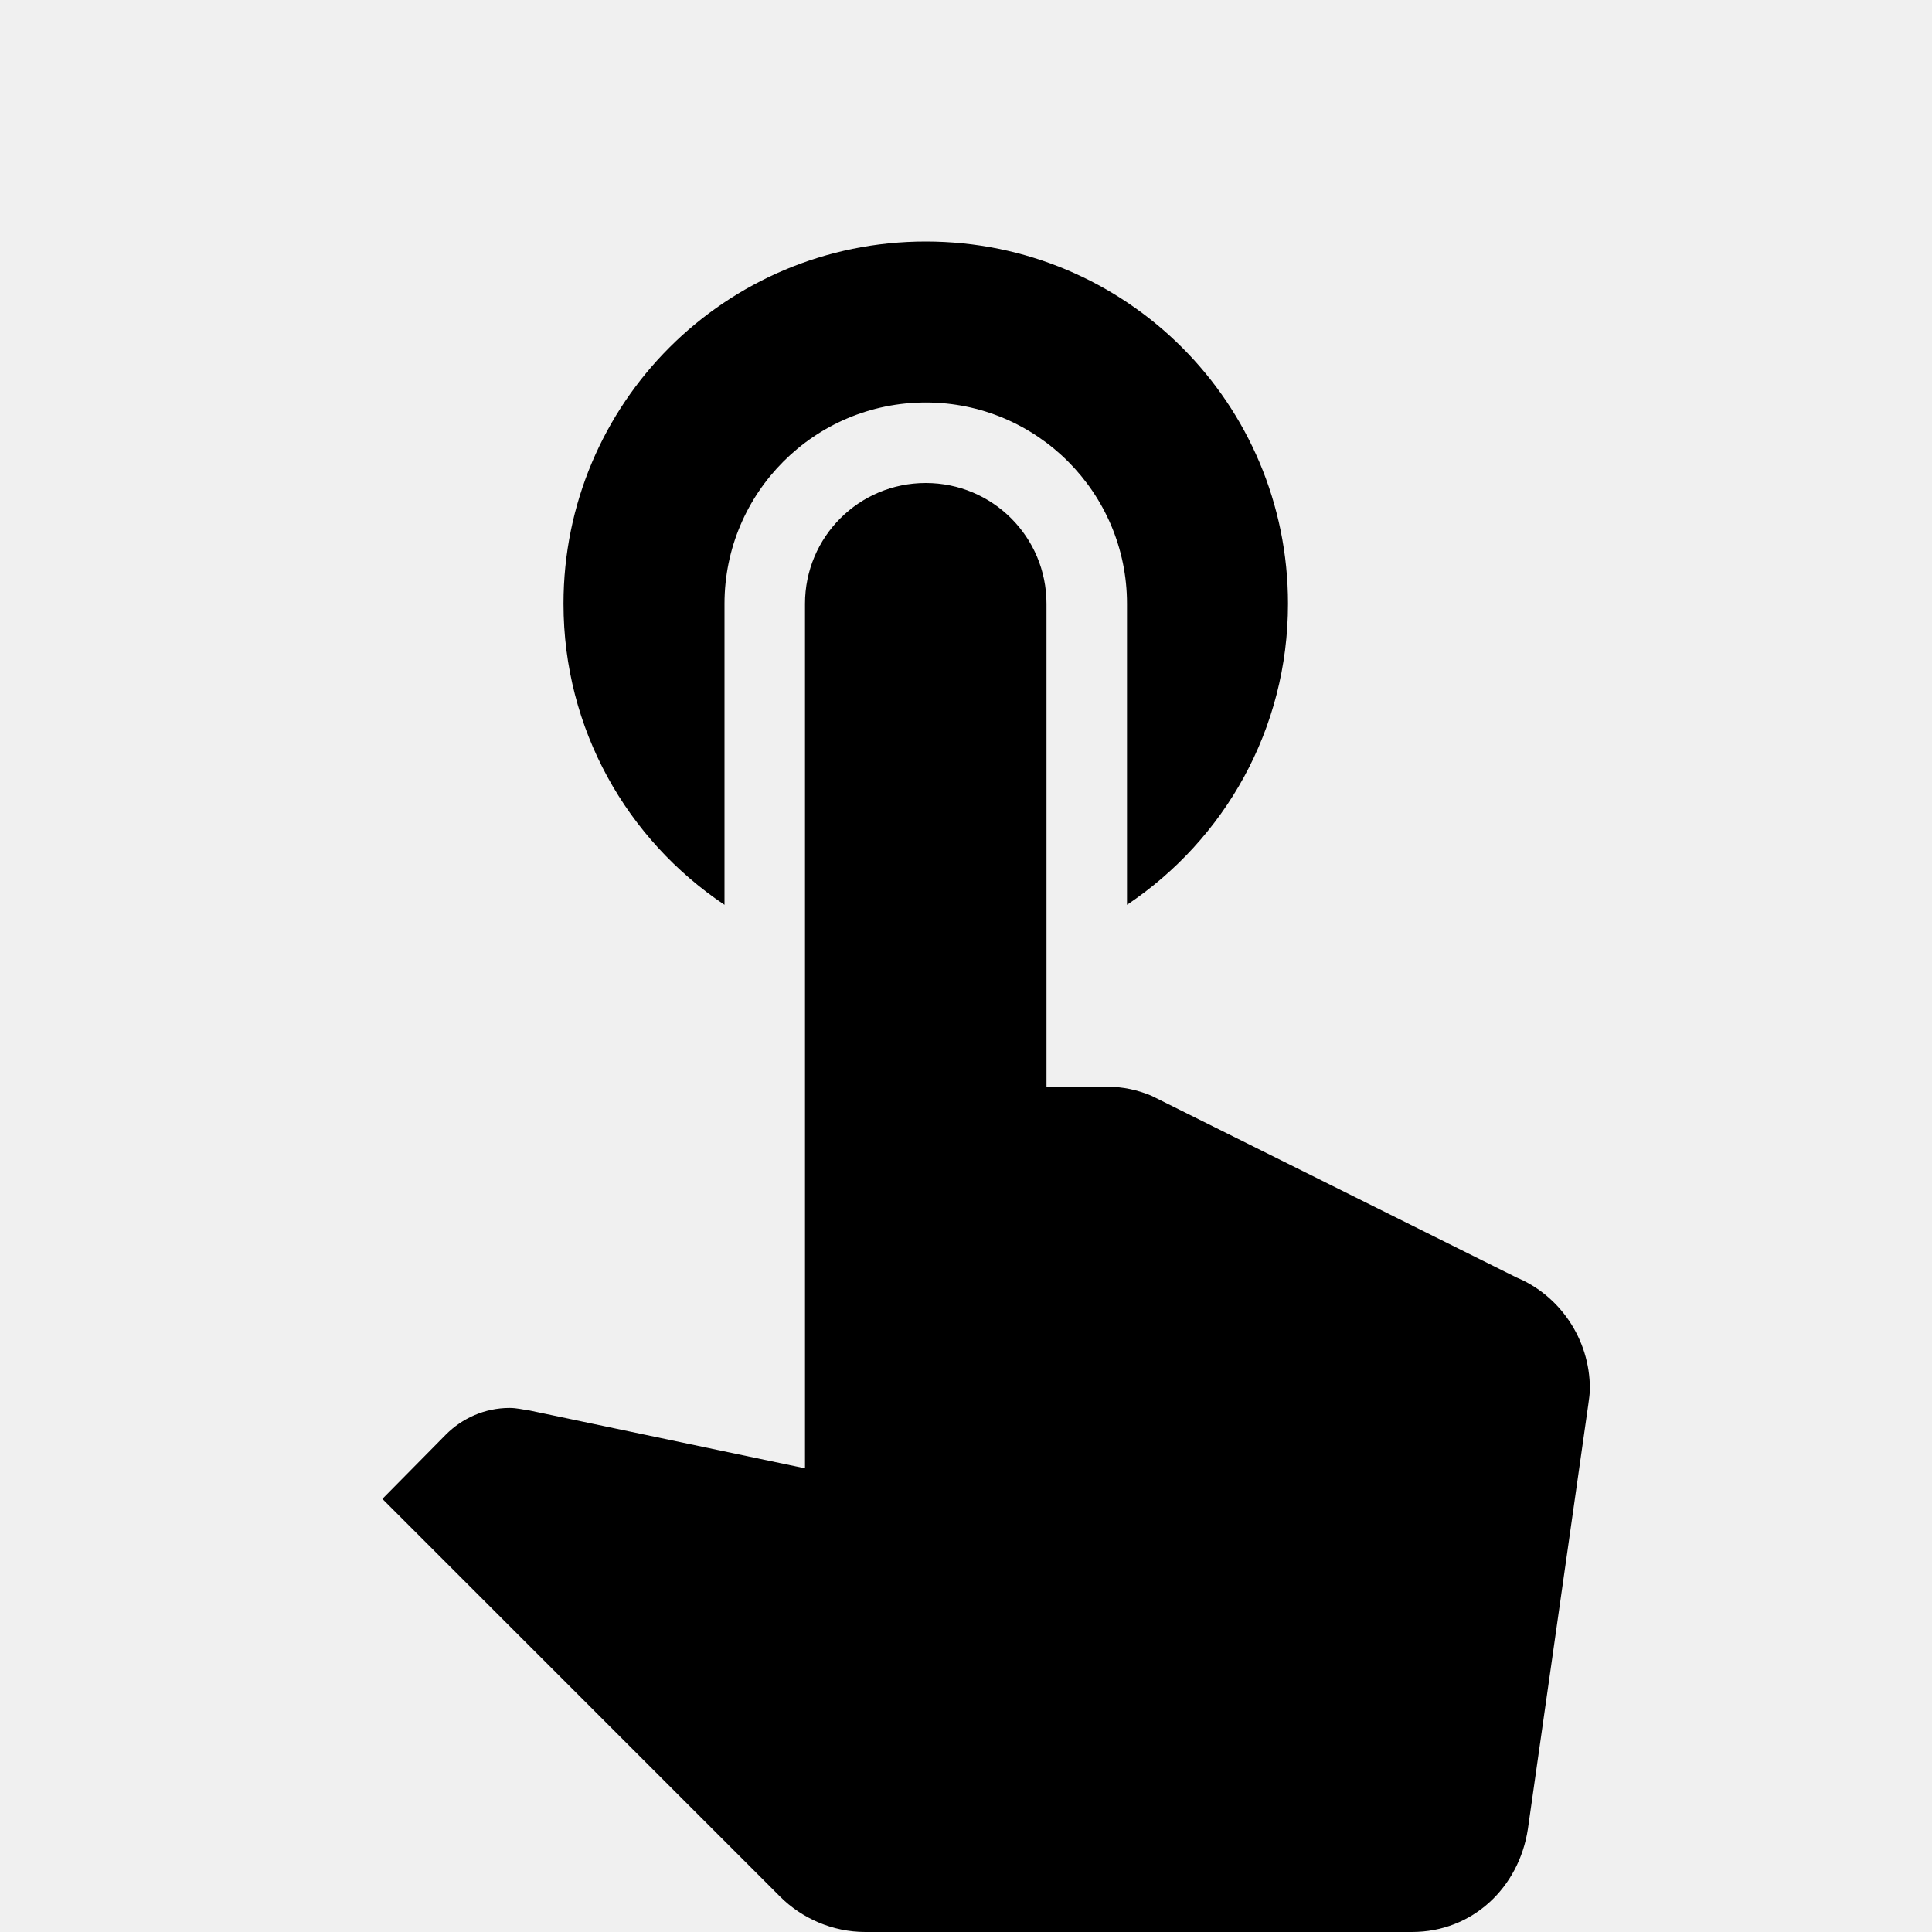
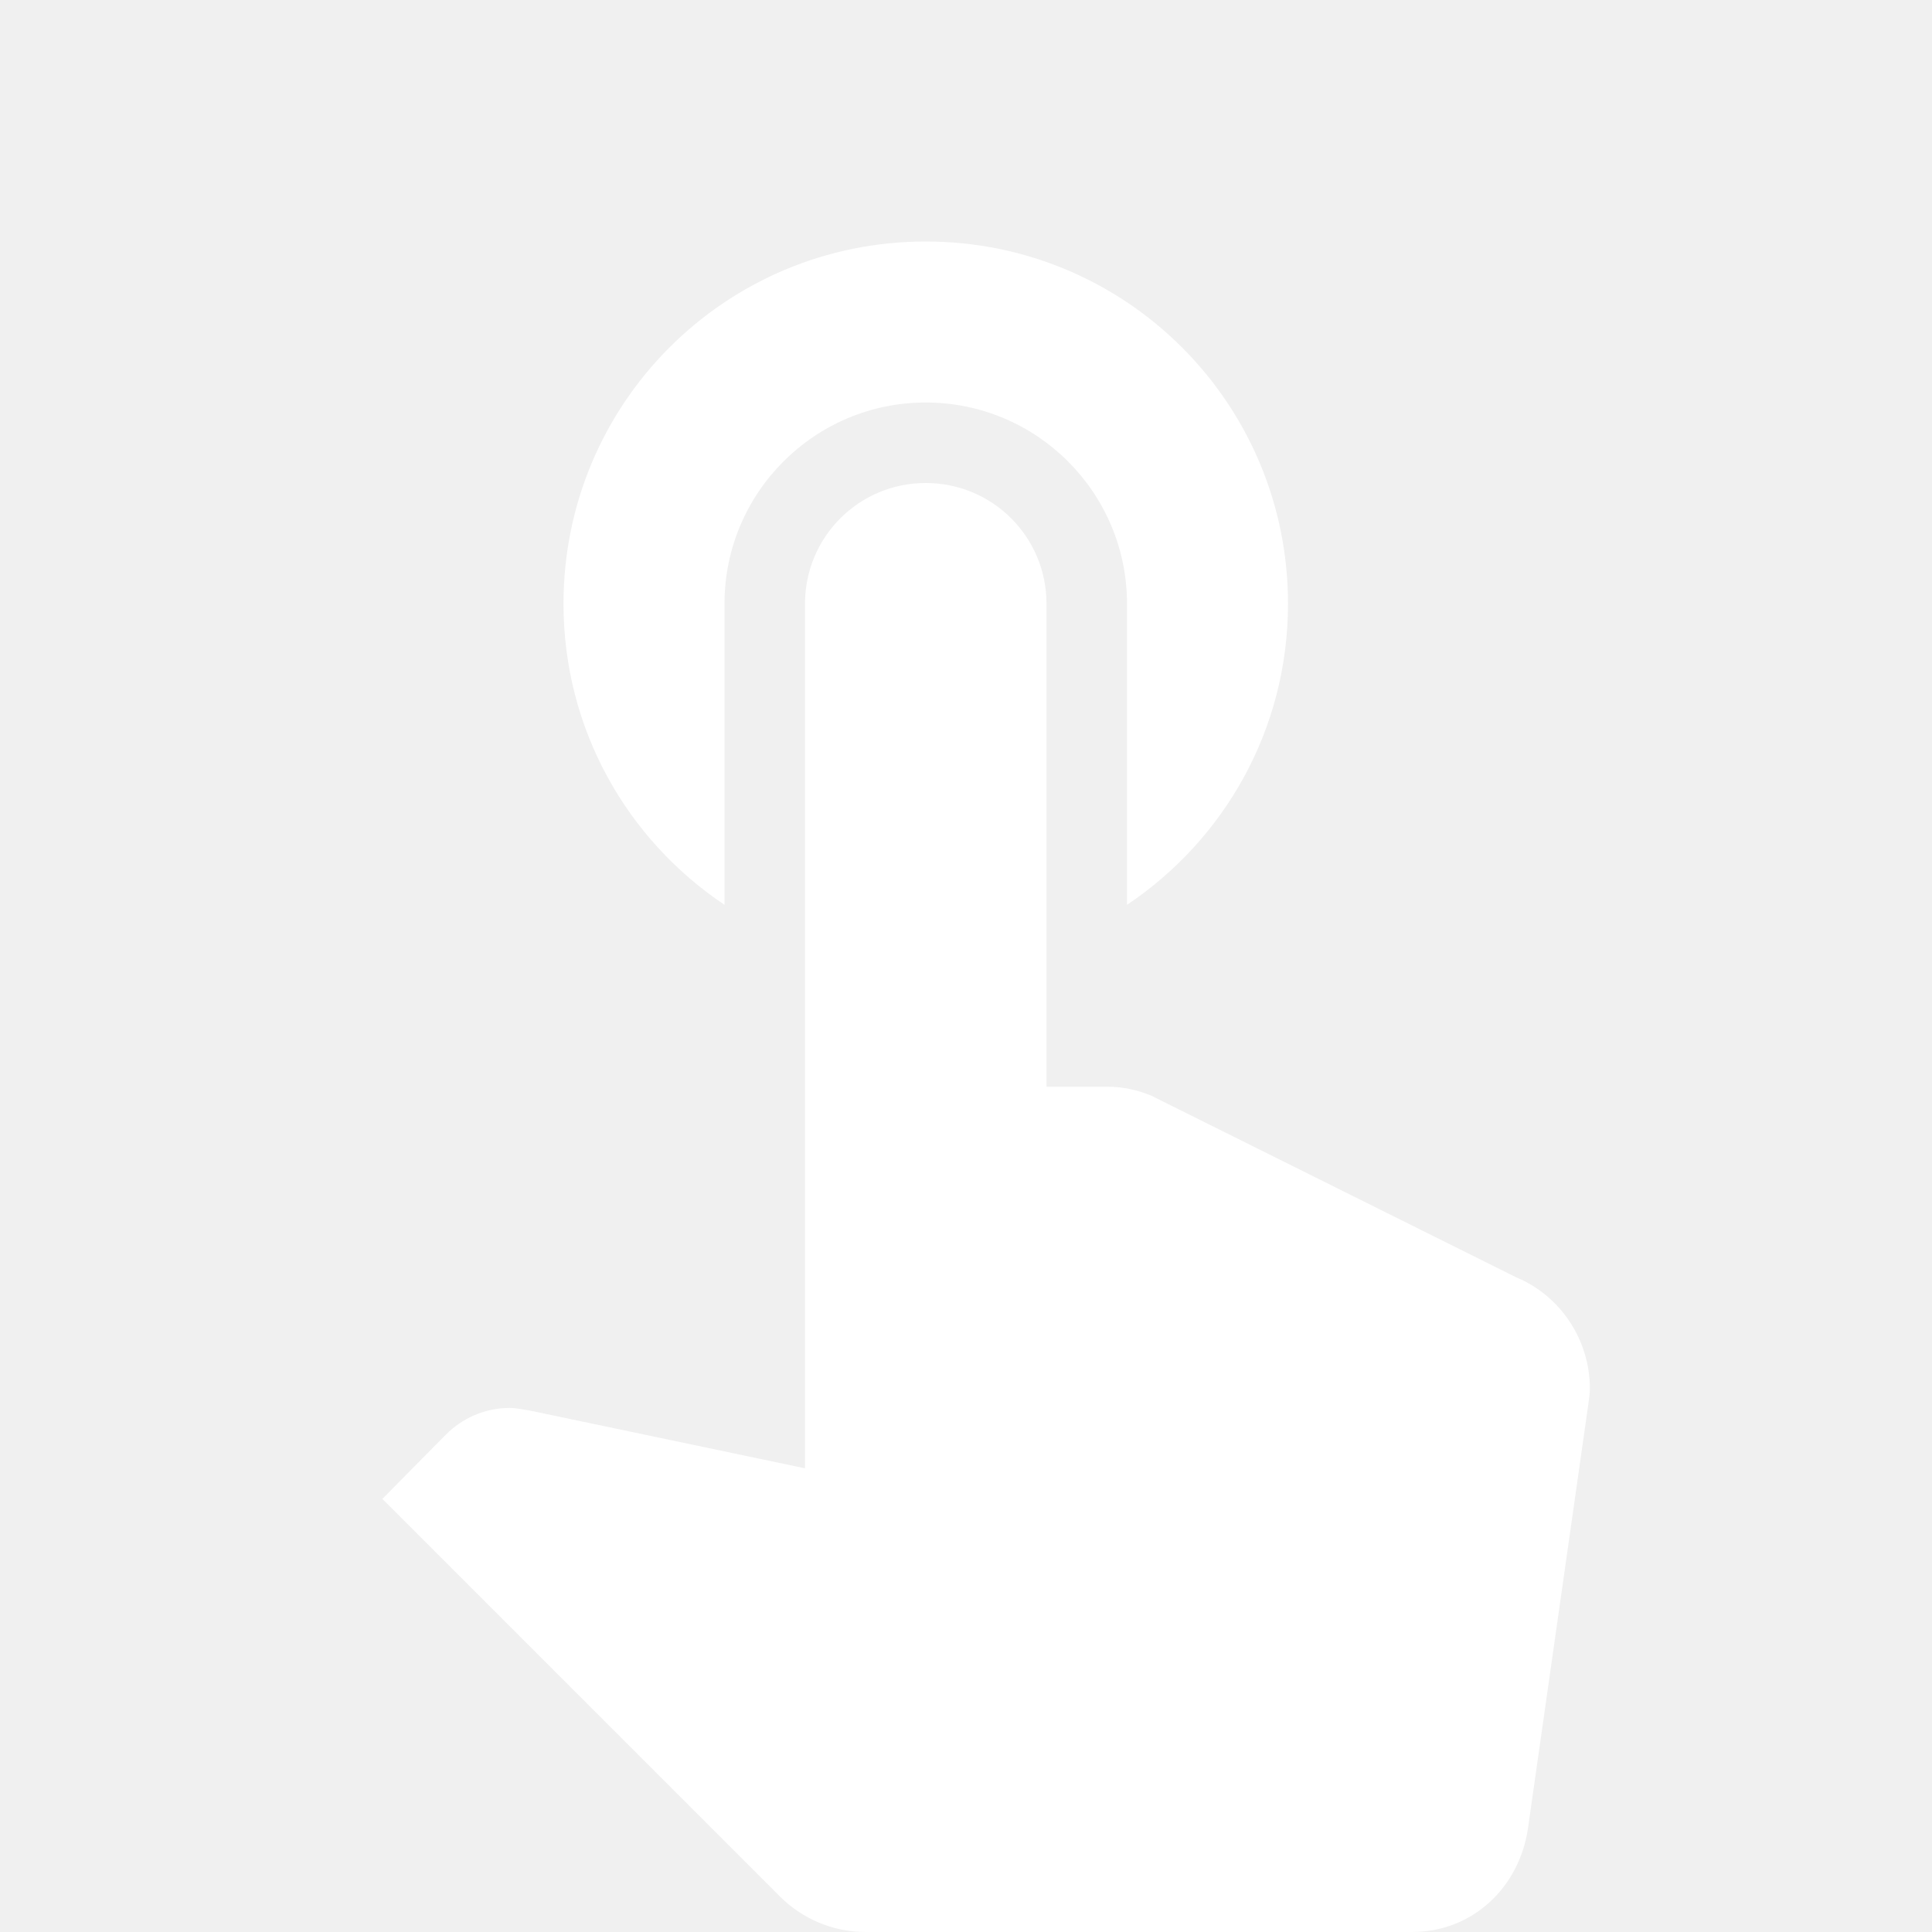
<svg xmlns="http://www.w3.org/2000/svg" xmlns:xlink="http://www.w3.org/1999/xlink" width="24" height="24" viewBox="0 0 24 24">
  <defs>
    <path id="a" d="M0 0h24v24H0V0z" />
  </defs>
  <clipPath id="b">
    <use xlink:href="#a" overflow="visible" />
  </clipPath>
-   <path d="M9 11.24V7.5C9 6.12 10.12 5 11.5 5S14 6.12 14 7.5v3.74c1.21-.81 2-2.18 2-3.74C16 5.01 13.99 3 11.5 3S7 5.01 7 7.5c0 1.56.79 2.93 2 3.74zm9.84 4.63l-4.54-2.26c-.17-.07-.35-.11-.54-.11H13v-6c0-.83-.67-1.5-1.5-1.5S10 6.67 10 7.5v10.74l-3.43-.72c-.08-.01-.15-.03-.24-.03-.31 0-.59.13-.79.33l-.79.8 4.94 4.94c.27.27.65.44 1.06.44h6.79c.75 0 1.33-.55 1.44-1.28l.75-5.27c.01-.07.02-.14.02-.2 0-.62-.38-1.16-.91-1.38z" clip-path="url(#b)" />
+   <path d="M9 11.24V7.5C9 6.12 10.12 5 11.5 5S14 6.12 14 7.5v3.74c1.21-.81 2-2.18 2-3.74C16 5.01 13.99 3 11.5 3S7 5.01 7 7.5c0 1.56.79 2.93 2 3.74zm9.84 4.63l-4.54-2.26c-.17-.07-.35-.11-.54-.11H13v-6c0-.83-.67-1.5-1.5-1.5S10 6.67 10 7.5v10.74l-3.43-.72c-.08-.01-.15-.03-.24-.03-.31 0-.59.13-.79.33l-.79.8 4.94 4.94c.27.27.65.44 1.06.44h6.79c.75 0 1.33-.55 1.44-1.28l.75-5.27c.01-.07.02-.14.02-.2 0-.62-.38-1.16-.91-1.38z" clip-path="url(#b)" fill="#fff" />
</svg>
